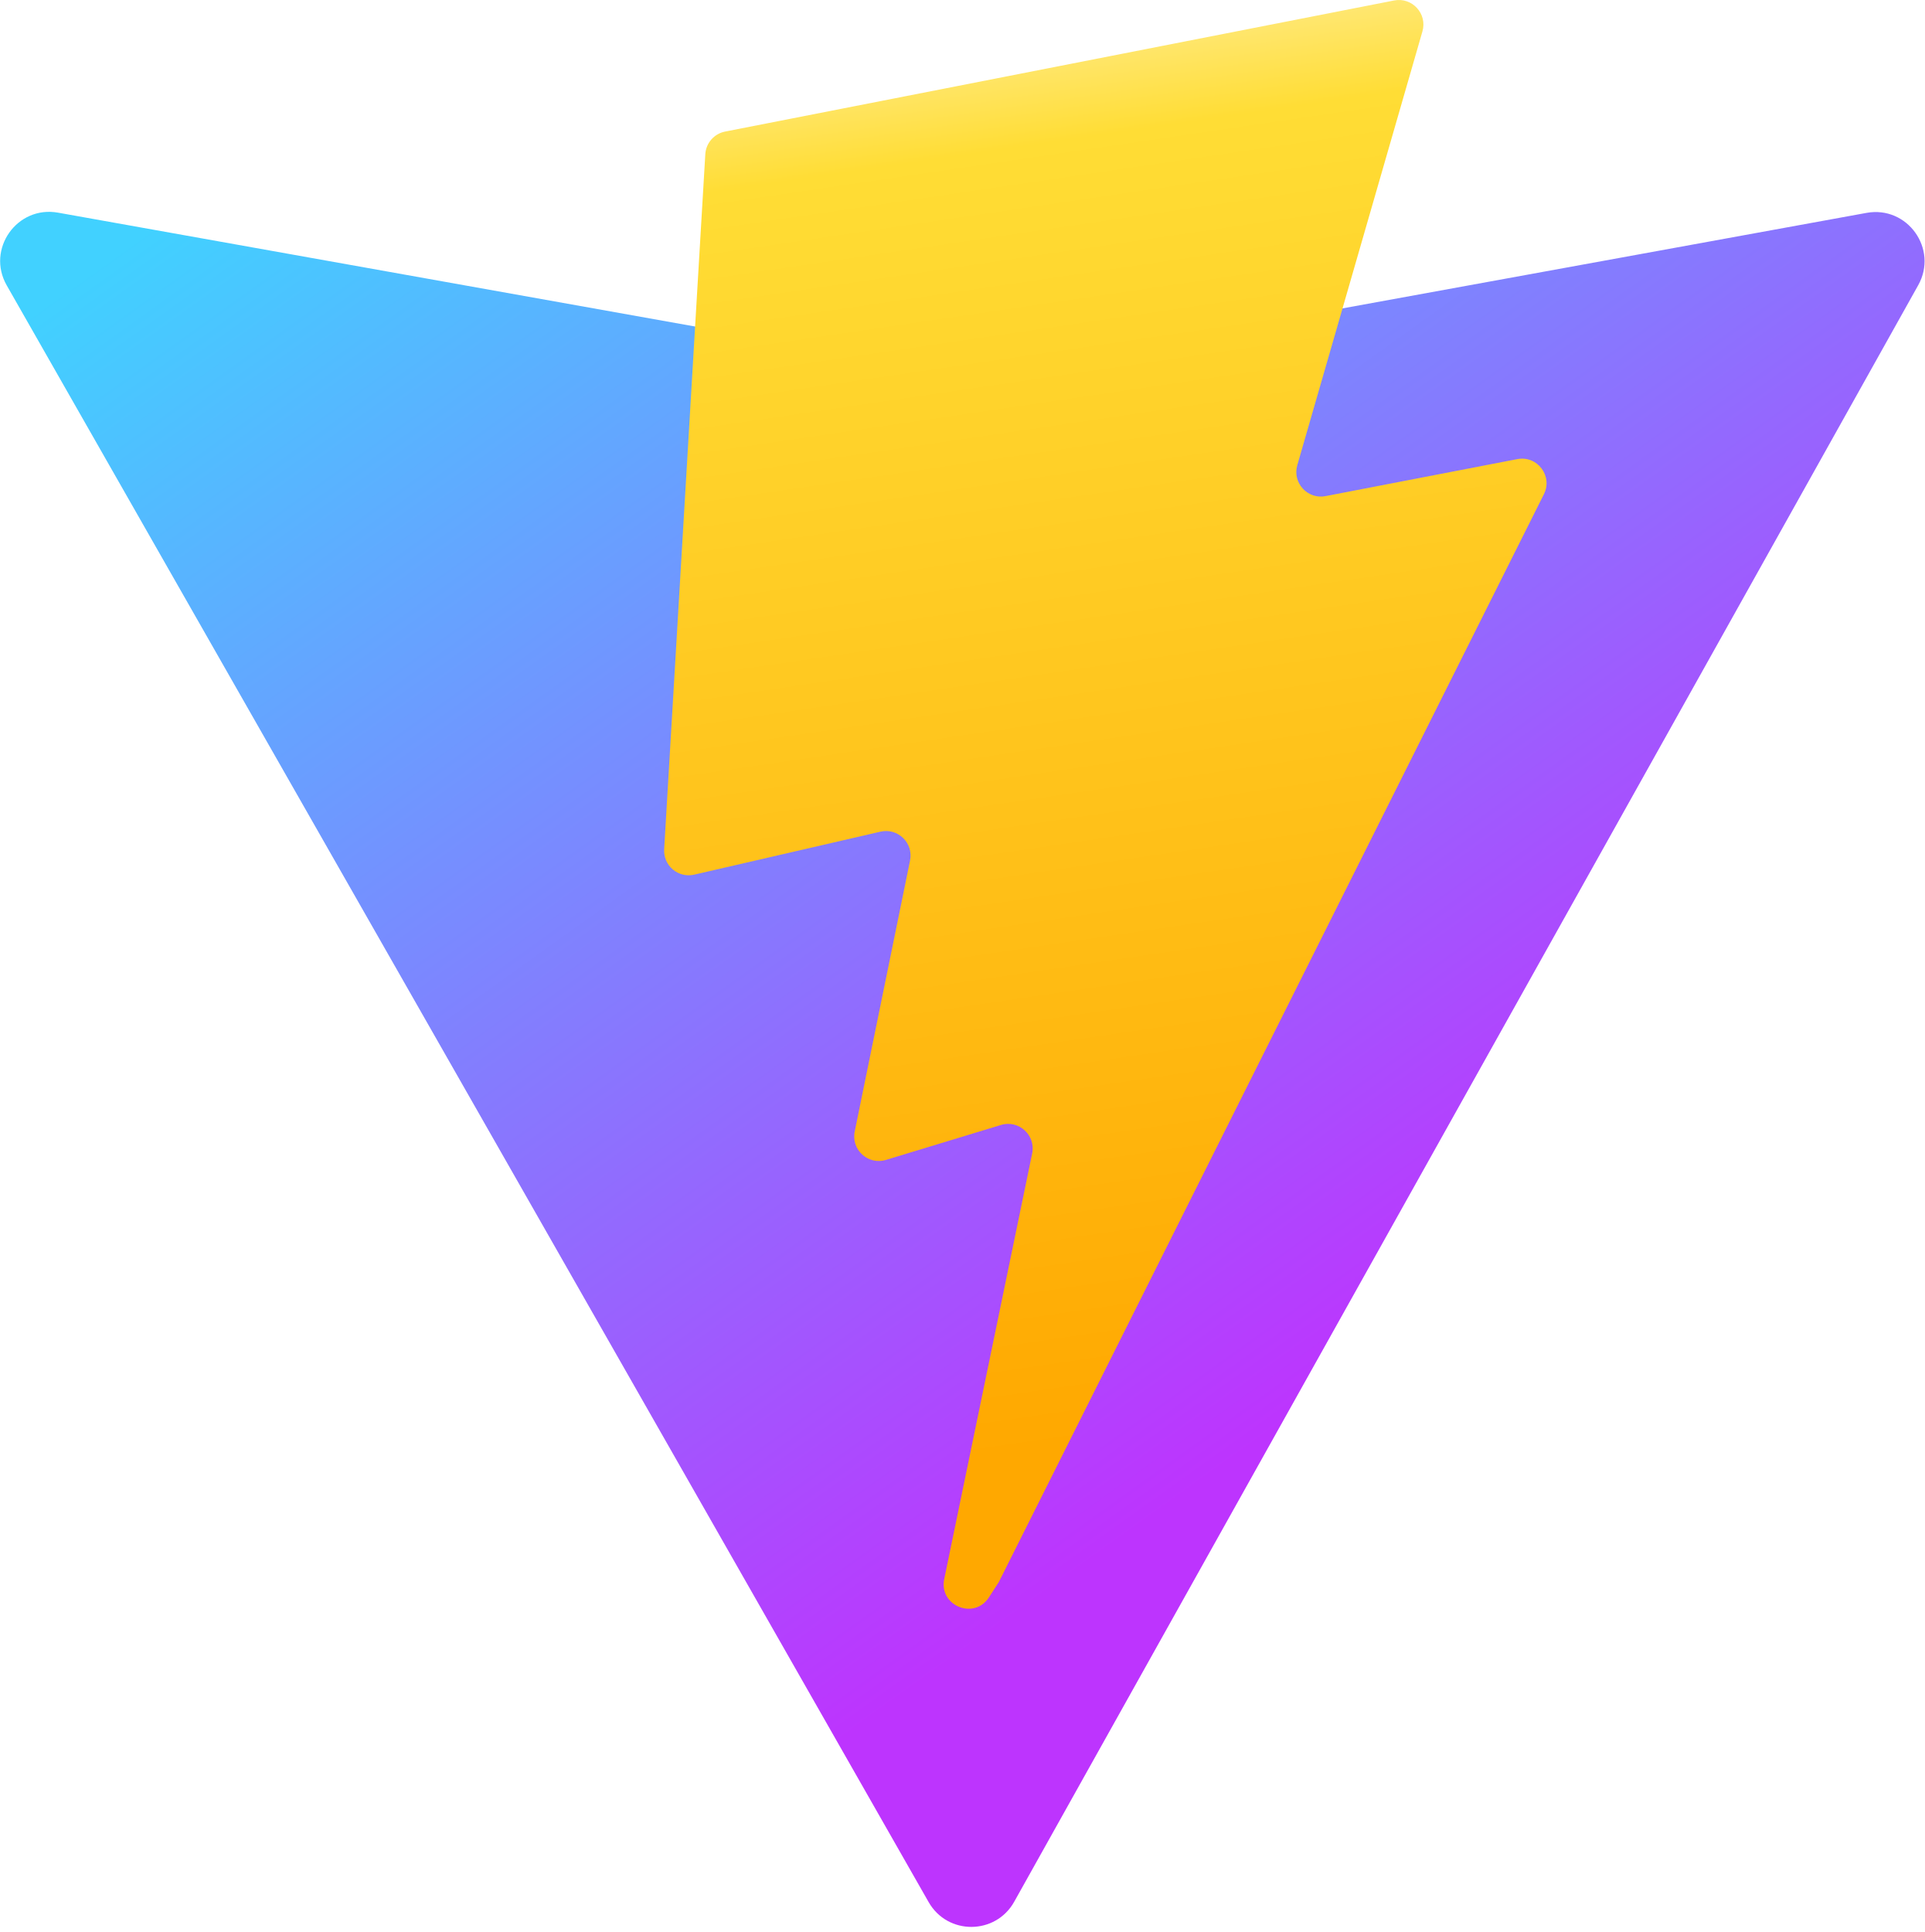
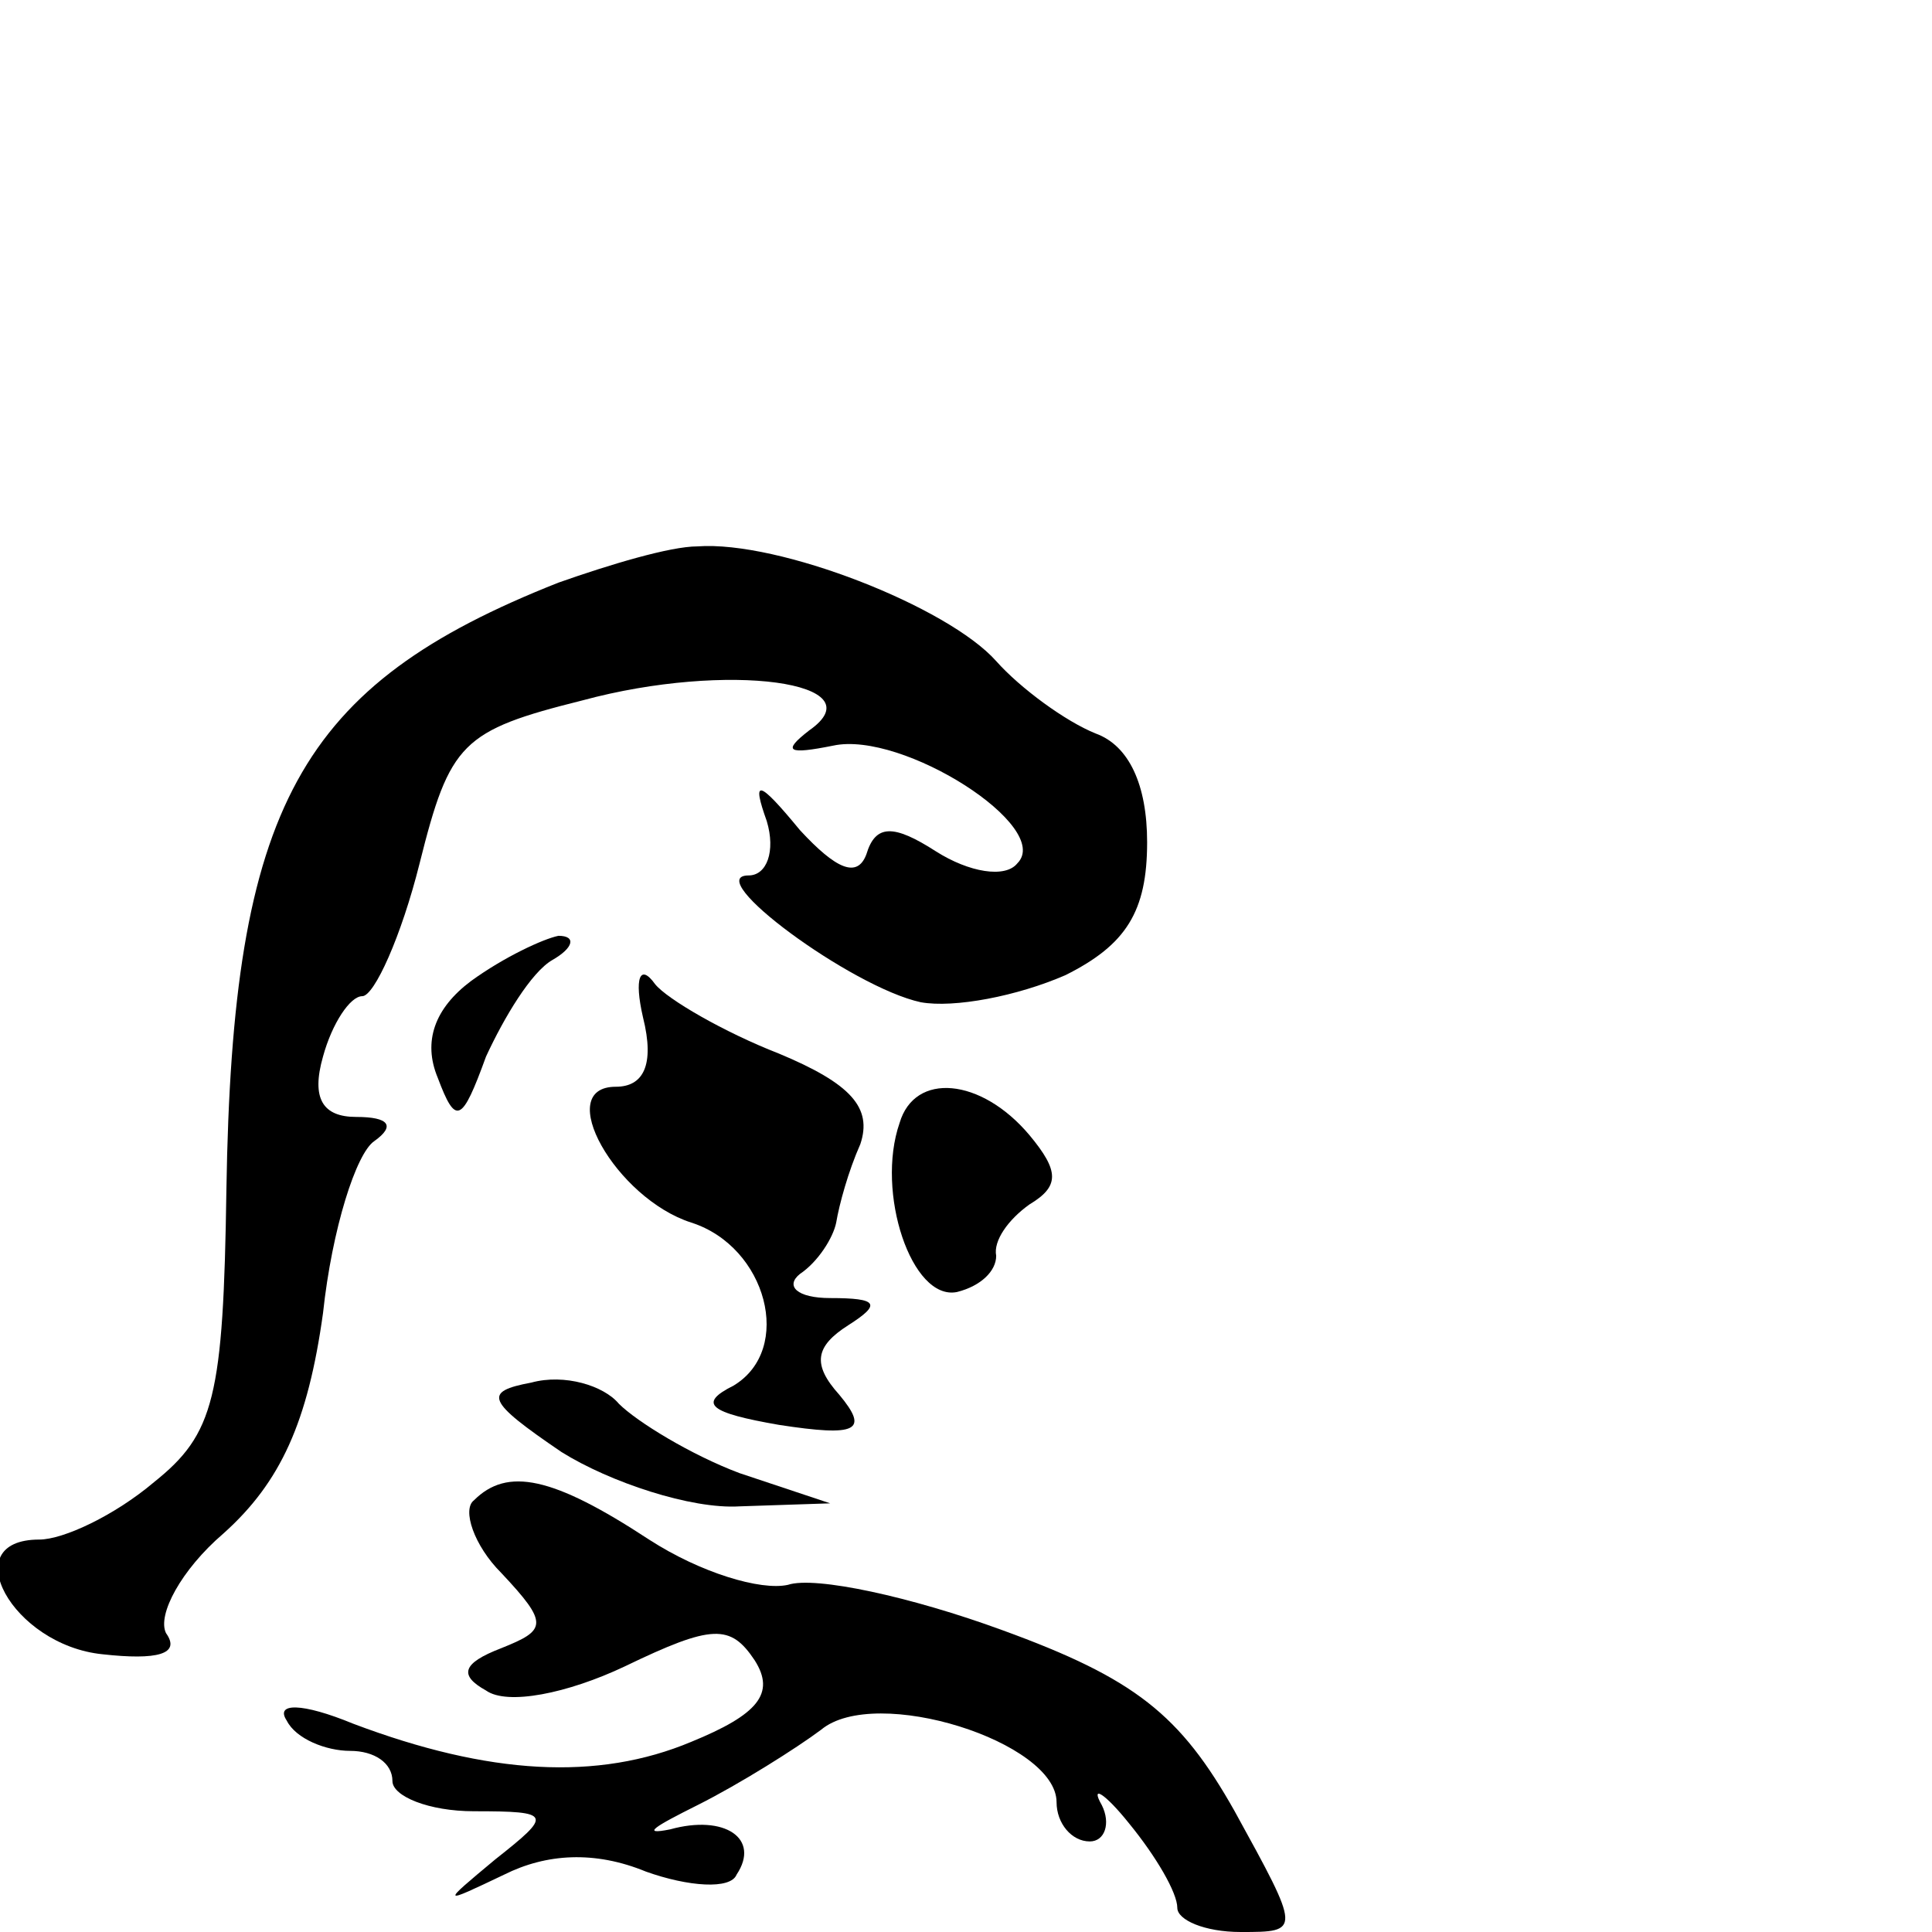
- <svg xmlns="http://www.w3.org/2000/svg" aria-hidden="true" role="img" class="iconify iconify--logos" width="31.88" height="32" preserveAspectRatio="xMidYMid meet" viewBox="0 0 256 257">
-   <defs>
-     <linearGradient id="IconifyId1813088fe1fbc01fb466" x1="-.828%" x2="57.636%" y1="7.652%" y2="78.411%">
-       <stop offset="0%" stop-color="#41D1FF" />
-       <stop offset="100%" stop-color="#BD34FE" />
-     </linearGradient>
-     <linearGradient id="IconifyId1813088fe1fbc01fb467" x1="43.376%" x2="50.316%" y1="2.242%" y2="89.03%">
-       <stop offset="0%" stop-color="#FFEA83" />
-       <stop offset="8.333%" stop-color="#FFDD35" />
-       <stop offset="100%" stop-color="#FFA800" />
-     </linearGradient>
-   </defs>
-   <path fill="url(#IconifyId1813088fe1fbc01fb466)" d="M255.153 37.938L134.897 252.976c-2.483 4.44-8.862 4.466-11.382.048L.875 37.958c-2.746-4.814 1.371-10.646 6.827-9.67l120.385 21.517a6.537 6.537 0 0 0 2.322-.004l117.867-21.483c5.438-.991 9.574 4.796 6.877 9.62Z" />
-   <path fill="url(#IconifyId1813088fe1fbc01fb467)" d="M185.432.063L96.44 17.501a3.268 3.268 0 0 0-2.634 3.014l-5.474 92.456a3.268 3.268 0 0 0 3.997 3.378l24.777-5.718c2.318-.535 4.413 1.507 3.936 3.838l-7.361 36.047c-.495 2.426 1.782 4.5 4.151 3.78l15.304-4.649c2.372-.72 4.652 1.36 4.15 3.788l-11.698 56.621c-.732 3.542 3.979 5.473 5.943 2.437l1.313-2.028l72.516-144.72c1.215-2.423-.88-5.186-3.54-4.672l-25.505 4.922c-2.396.462-4.435-1.77-3.759-4.114l16.646-57.705c.677-2.35-1.37-4.583-3.769-4.113Z" />
+ <svg xmlns="http://www.w3.org/2000/svg" version="1.0" width="64pt" height="64pt" viewBox="0 0 64 64" preserveAspectRatio="xMidYMid meet">
+   <g transform="translate(0,64) scale(0.1,-0.1)" fill="#000000" stroke="none">
+     <path d="M185 447 c-86 -34 -108 -74 -110 -201 -1 -69 -4 -81 -24 -97 -13 -11 -30 -19 -38 -19 -28 0 -9 -35 21 -38 18 -2 26 0 21 7 -3 6 5 21 19 33 19 17 28 37 33 73 3 28 11 53 17 57 7 5 5 8 -6 8 -11 0 -15 6 -11 20 3 11 9 20 13 20 4 0 13 20 19 44 10 40 14 44 54 54 48 13 98 6 75 -10 -9 -7 -7 -8 8 -5 23 5 73 -27 61 -39 -4 -5 -16 -3 -27 4 -14 9 -20 9 -23 -1 -3 -8 -10 -5 -22 8 -14 17 -16 17 -11 3 3 -10 0 -18 -6 -18 -16 0 34 -37 57 -42 11 -2 32 2 48 9 20 10 27 21 27 44 0 19 -6 32 -17 36 -10 4 -25 15 -33 24 -16 18 -72 40 -99 38 -9 0 -29 -6 -46 -12z" />
+     <path d="M156 315 c-12 -9 -16 -20 -11 -32 6 -16 8 -15 16 7 6 13 15 28 22 32 7 4 8 8 2 8 -5 -1 -18 -7 -29 -15z" />
+     <path d="M213 303 c4 -16 0 -23 -9 -23 -21 0 0 -37 25 -45 25 -8 34 -42 14 -54 -12 -6 -8 -9 15 -13 26 -4 30 -2 20 10 -9 10 -8 16 3 23 11 7 10 9 -6 9 -11 0 -15 4 -10 8 6 4 11 12 12 17 1 6 4 17 8 26 4 12 -3 20 -27 30 -18 7 -37 18 -41 23 -5 7 -7 2 -4 -11z" />
+     <path d="M298 268 c-8 -23 4 -59 19 -56 8 2 13 7 13 12 -1 5 4 12 11 17 10 6 10 11 0 23 -16 19 -38 21 -43 4z" />
+     <path d="M176 182 c-16 -3 -15 -6 10 -23 16 -10 43 -19 59 -18 l30 1 -30 10 c-16 6 -34 17 -40 23 -5 6 -18 10 -29 7z" />
+     <path d="M157 143 c-4 -3 0 -15 9 -24 16 -17 15 -19 0 -25 -13 -5 -14 -9 -5 -14 7 -5 27 -1 46 8 29 14 35 14 43 2 7 -11 1 -18 -21 -27 -31 -13 -67 -11 -112 6 -17 7 -26 7 -22 1 3 -6 13 -10 21 -10 8 0 14 -4 14 -10 0 -5 12 -10 27 -10 26 0 26 -1 7 -16 -18 -15 -18 -15 3 -5 14 7 30 8 47 1 14 -5 28 -6 30 -1 8 12 -4 20 -22 15 -10 -2 -5 1 9 8 14 7 33 19 41 25 18 15 78 -4 78 -24 0 -7 5 -13 11 -13 5 0 7 6 4 12 -4 7 1 4 9 -6 9 -11 16 -23 16 -28 0 -4 9 -8 21 -8 20 0 20 0 -2 40 -18 32 -33 44 -77 60 -30 11 -62 18 -71 15 -9 -2 -29 4 -46 15 -32 21 -47 24 -58 13z" />
+   </g>
</svg>
